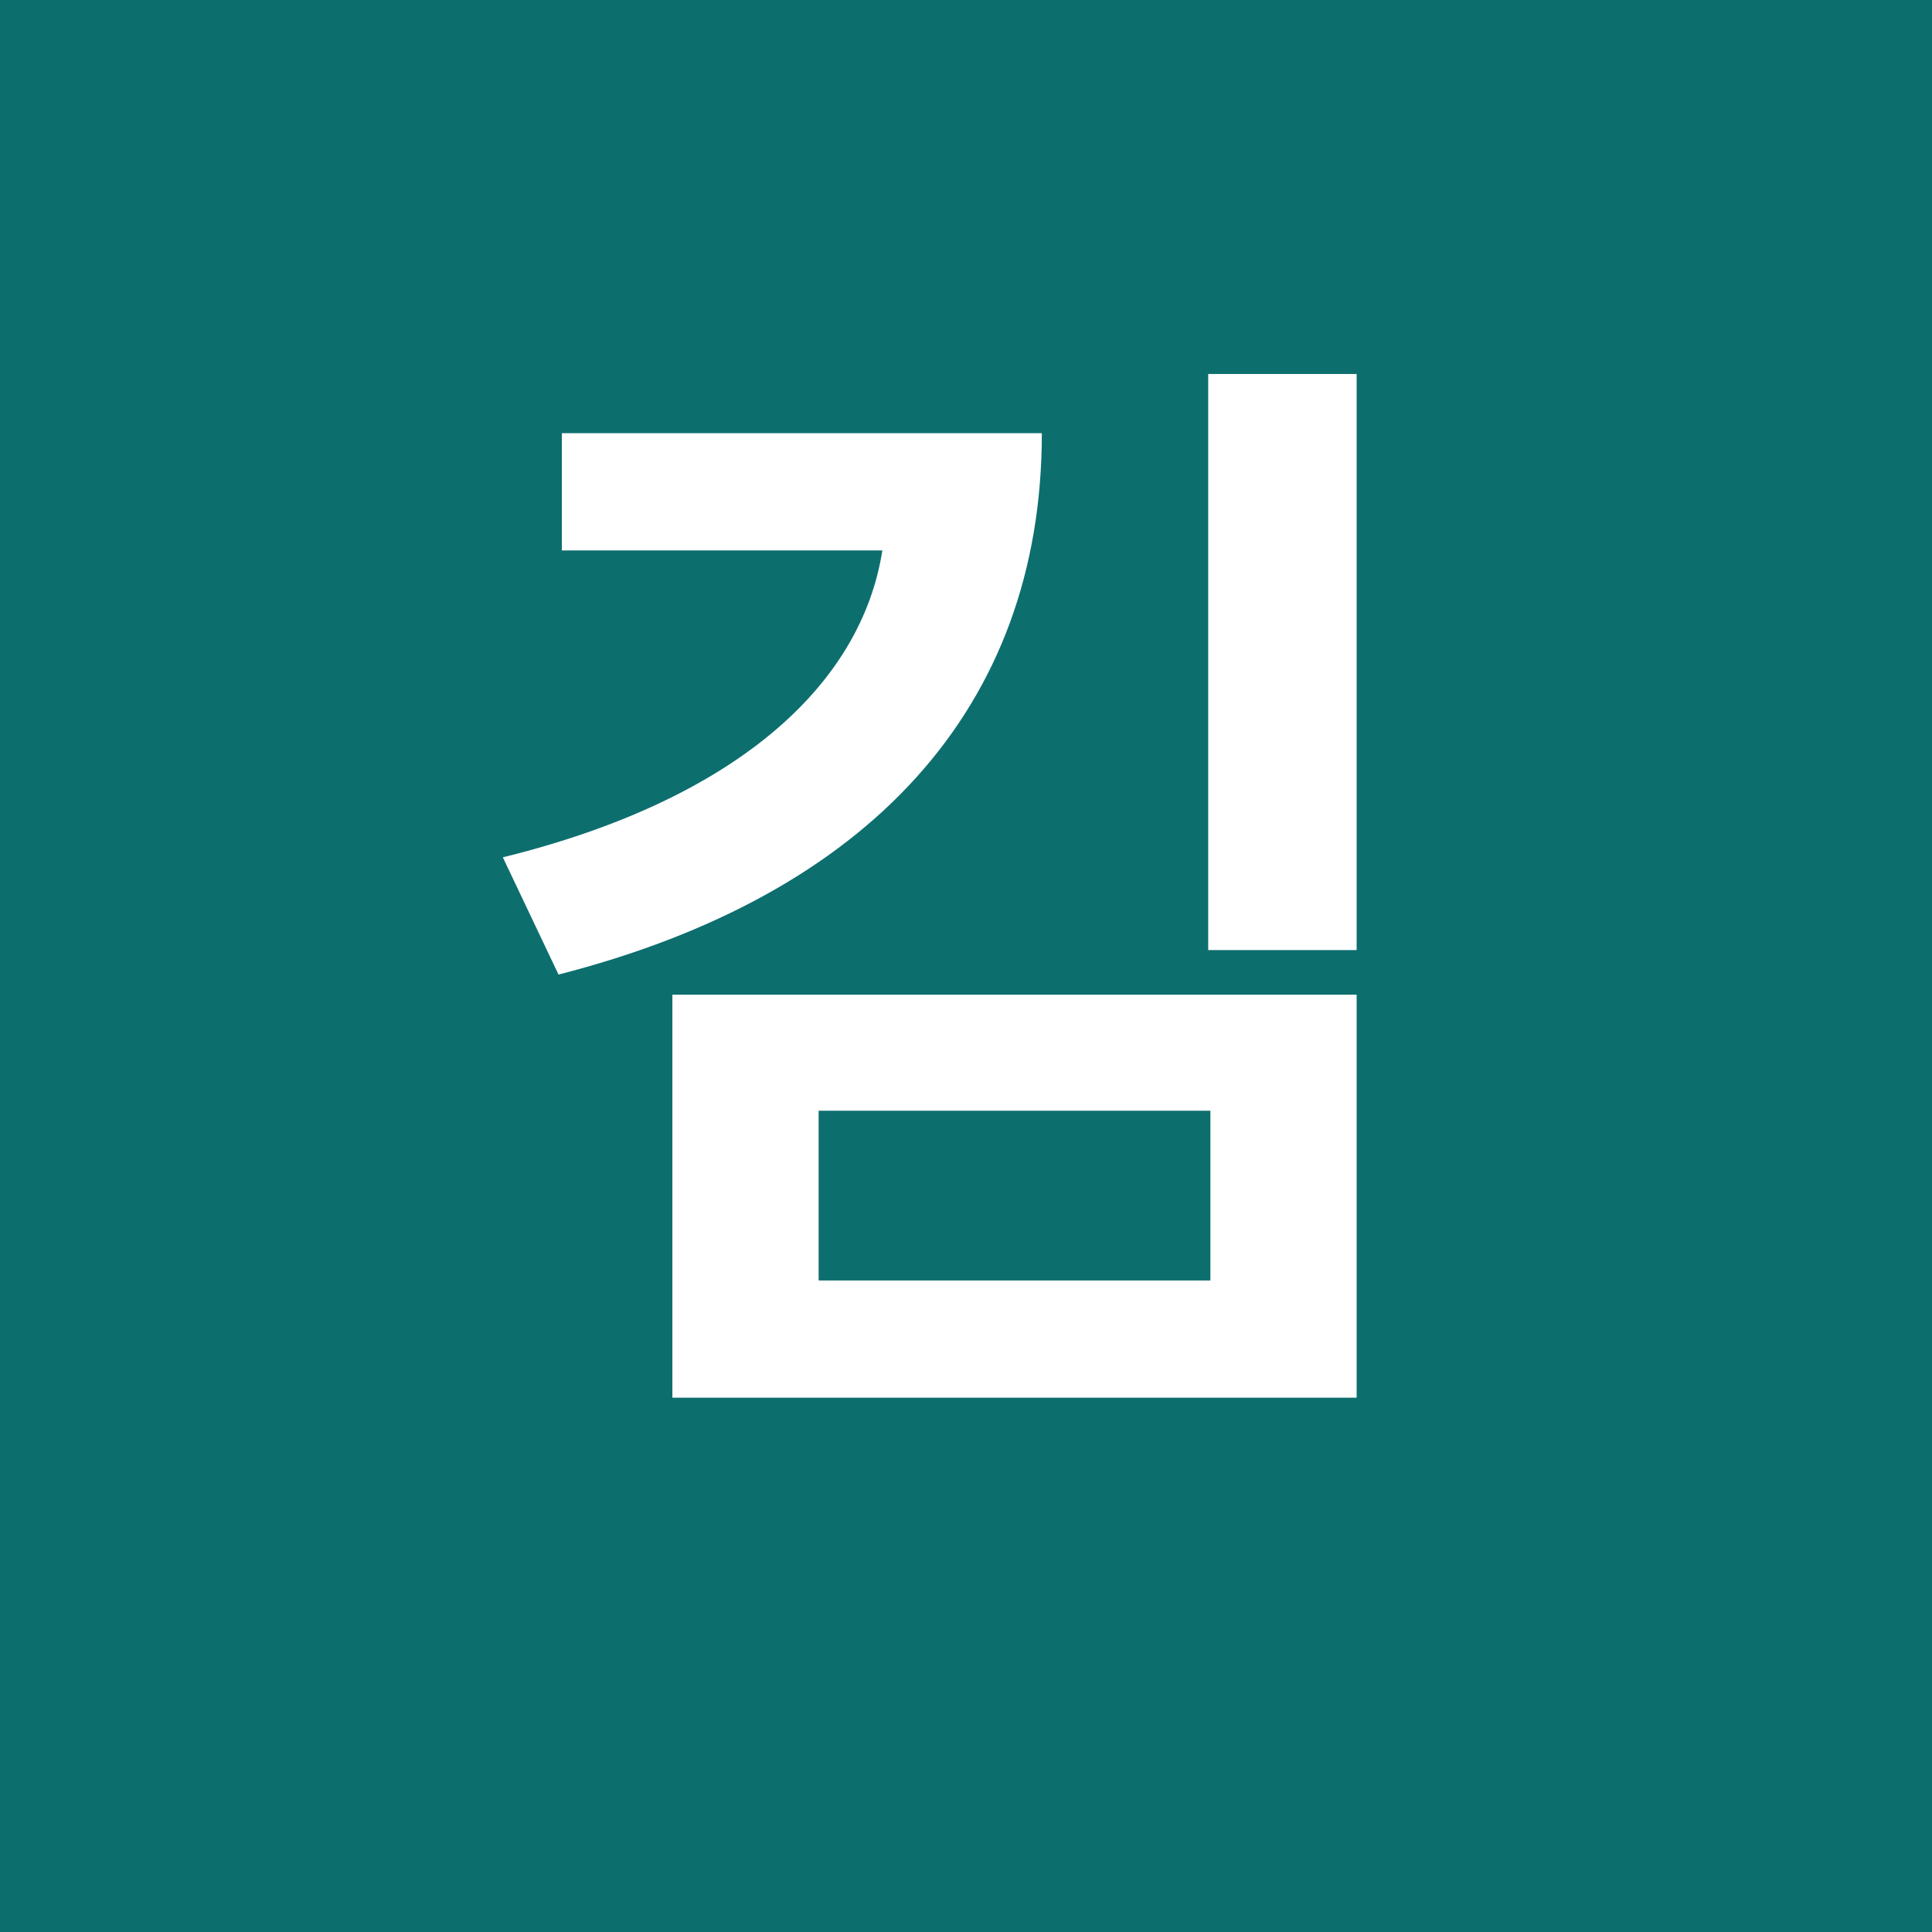
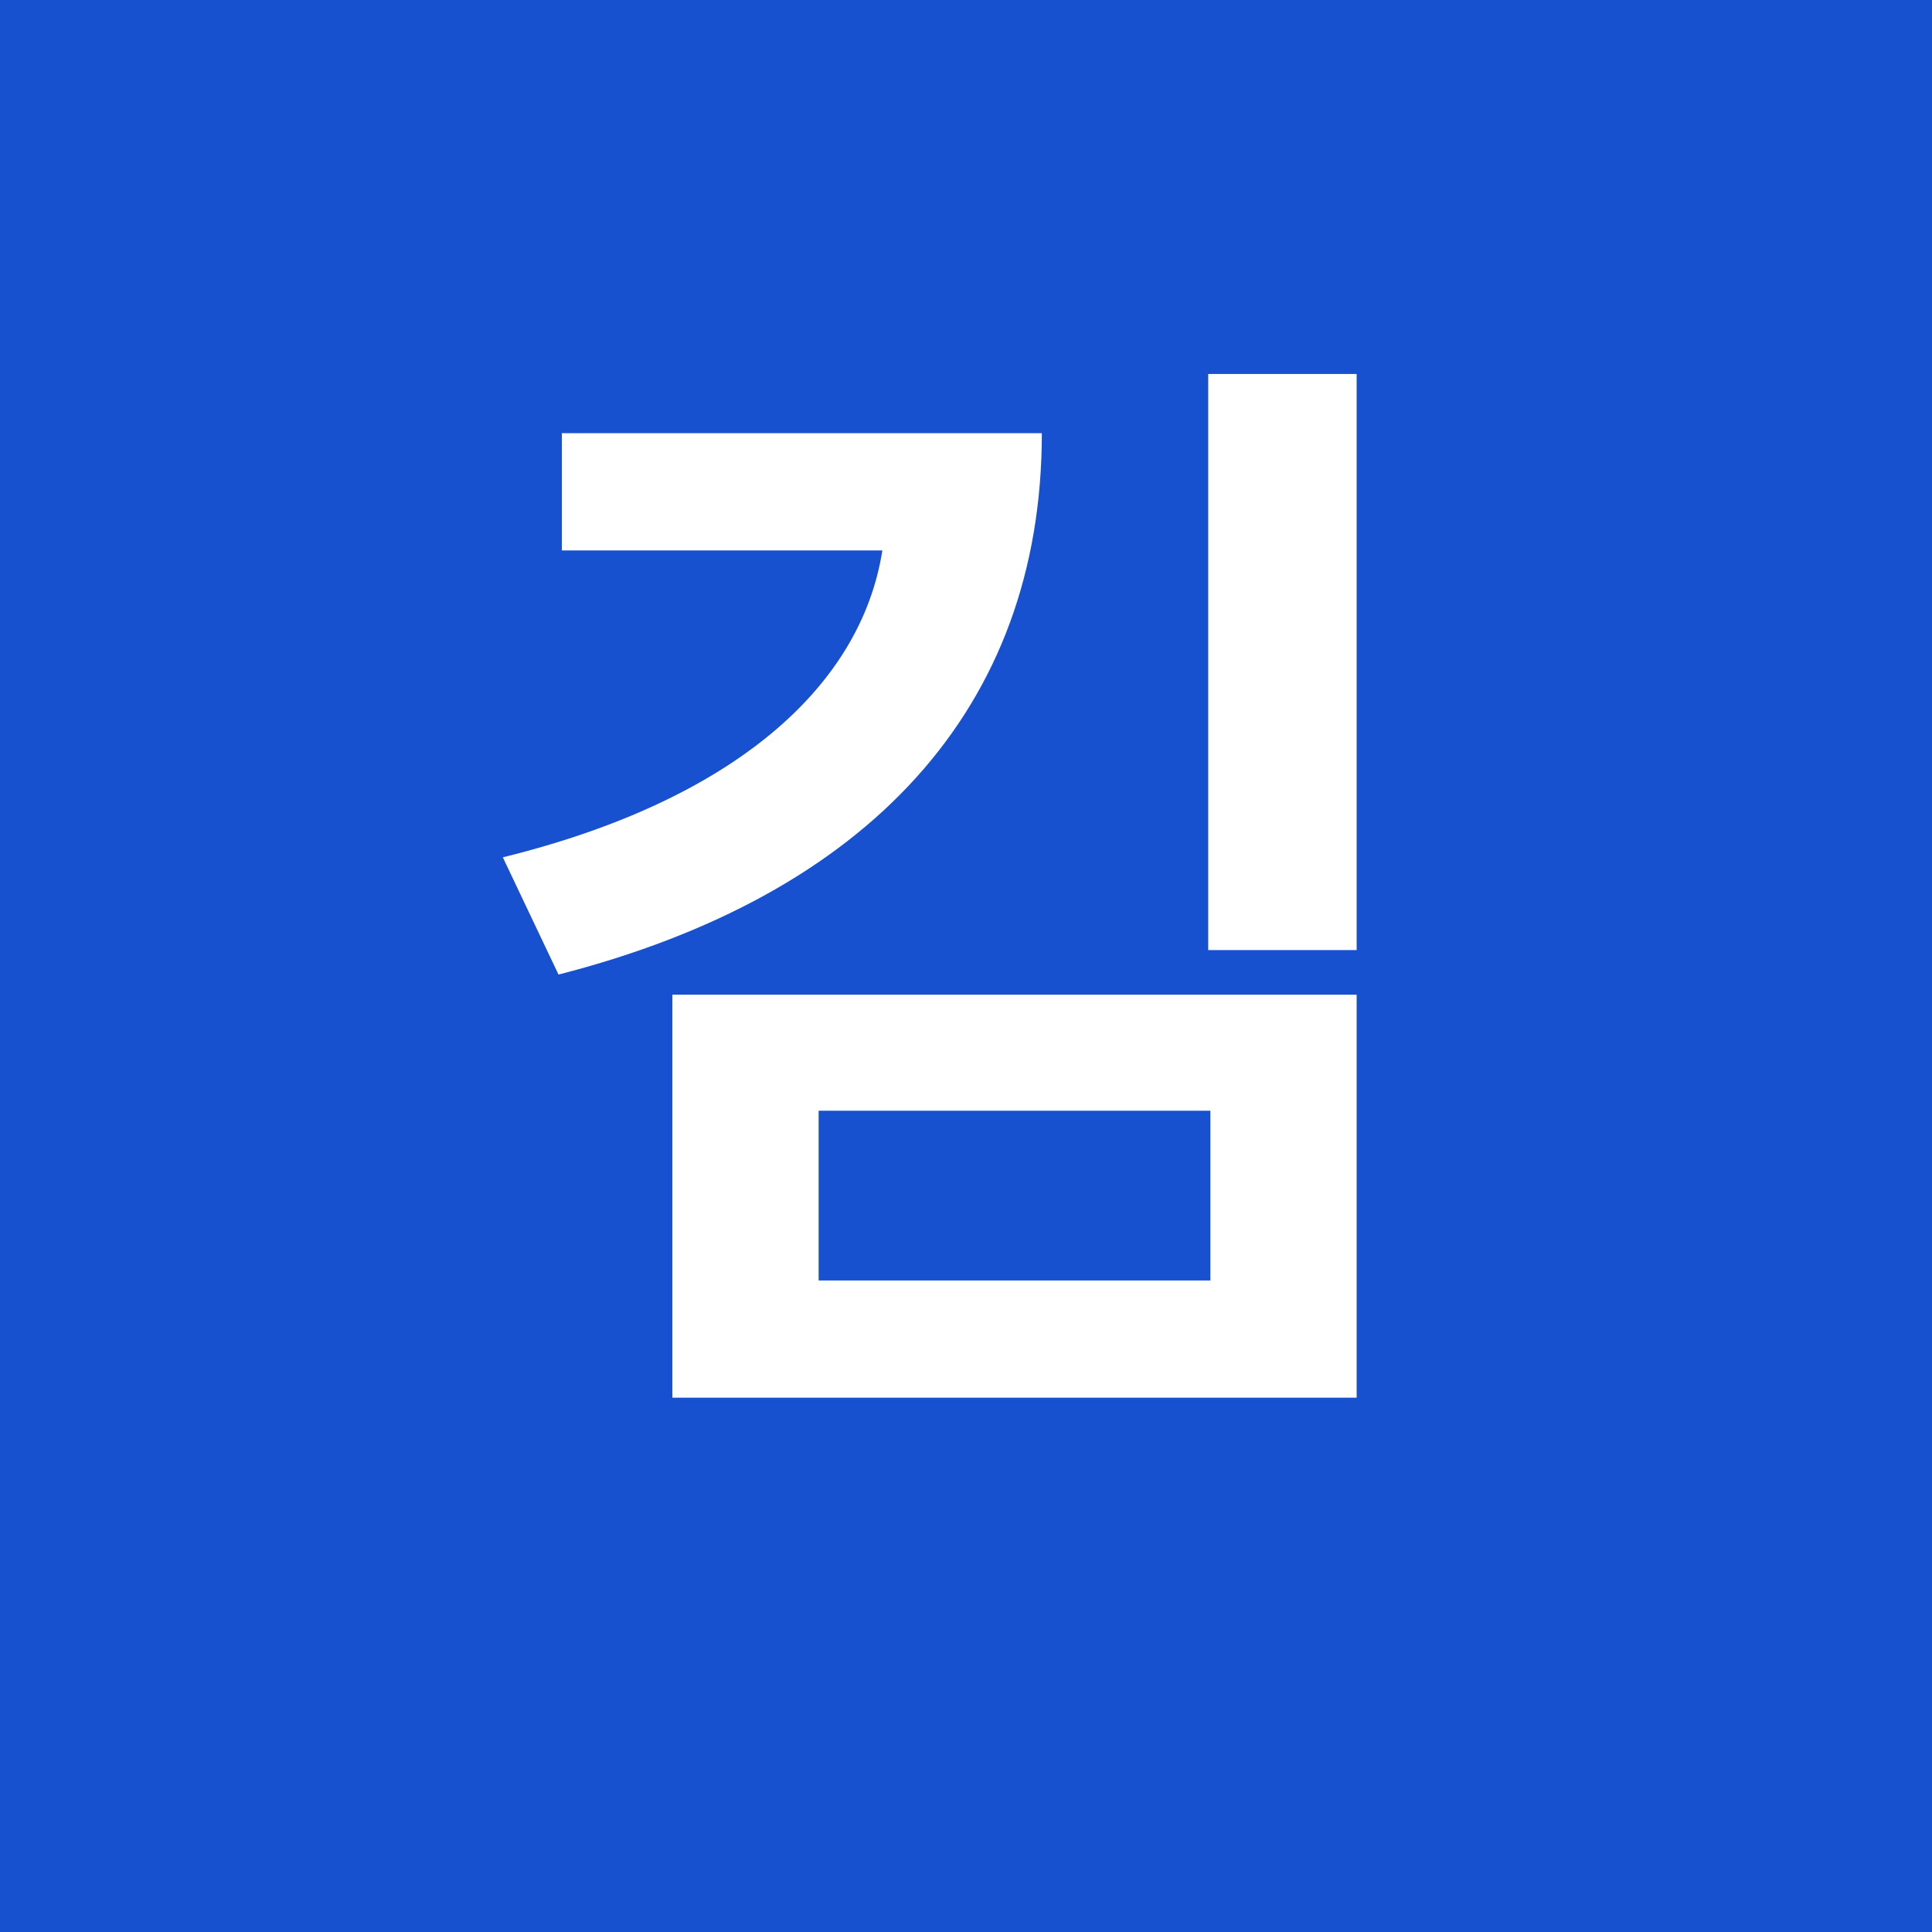
<svg xmlns="http://www.w3.org/2000/svg" viewBox="0 0 180 180" width="180" height="180">
-   <rect width="180" height="180" fill="#0d6e6e" />
+   <rect width="180" height="180" fill="#1751d0" />
  <text x="90" y="122" font-family="Pretendard, -apple-system, BlinkMacSystemFont, 'Apple SD Gothic Neo', 'Malgun Gothic', sans-serif" font-size="104" font-weight="800" fill="#ffffff" text-anchor="middle">김</text>
</svg>
